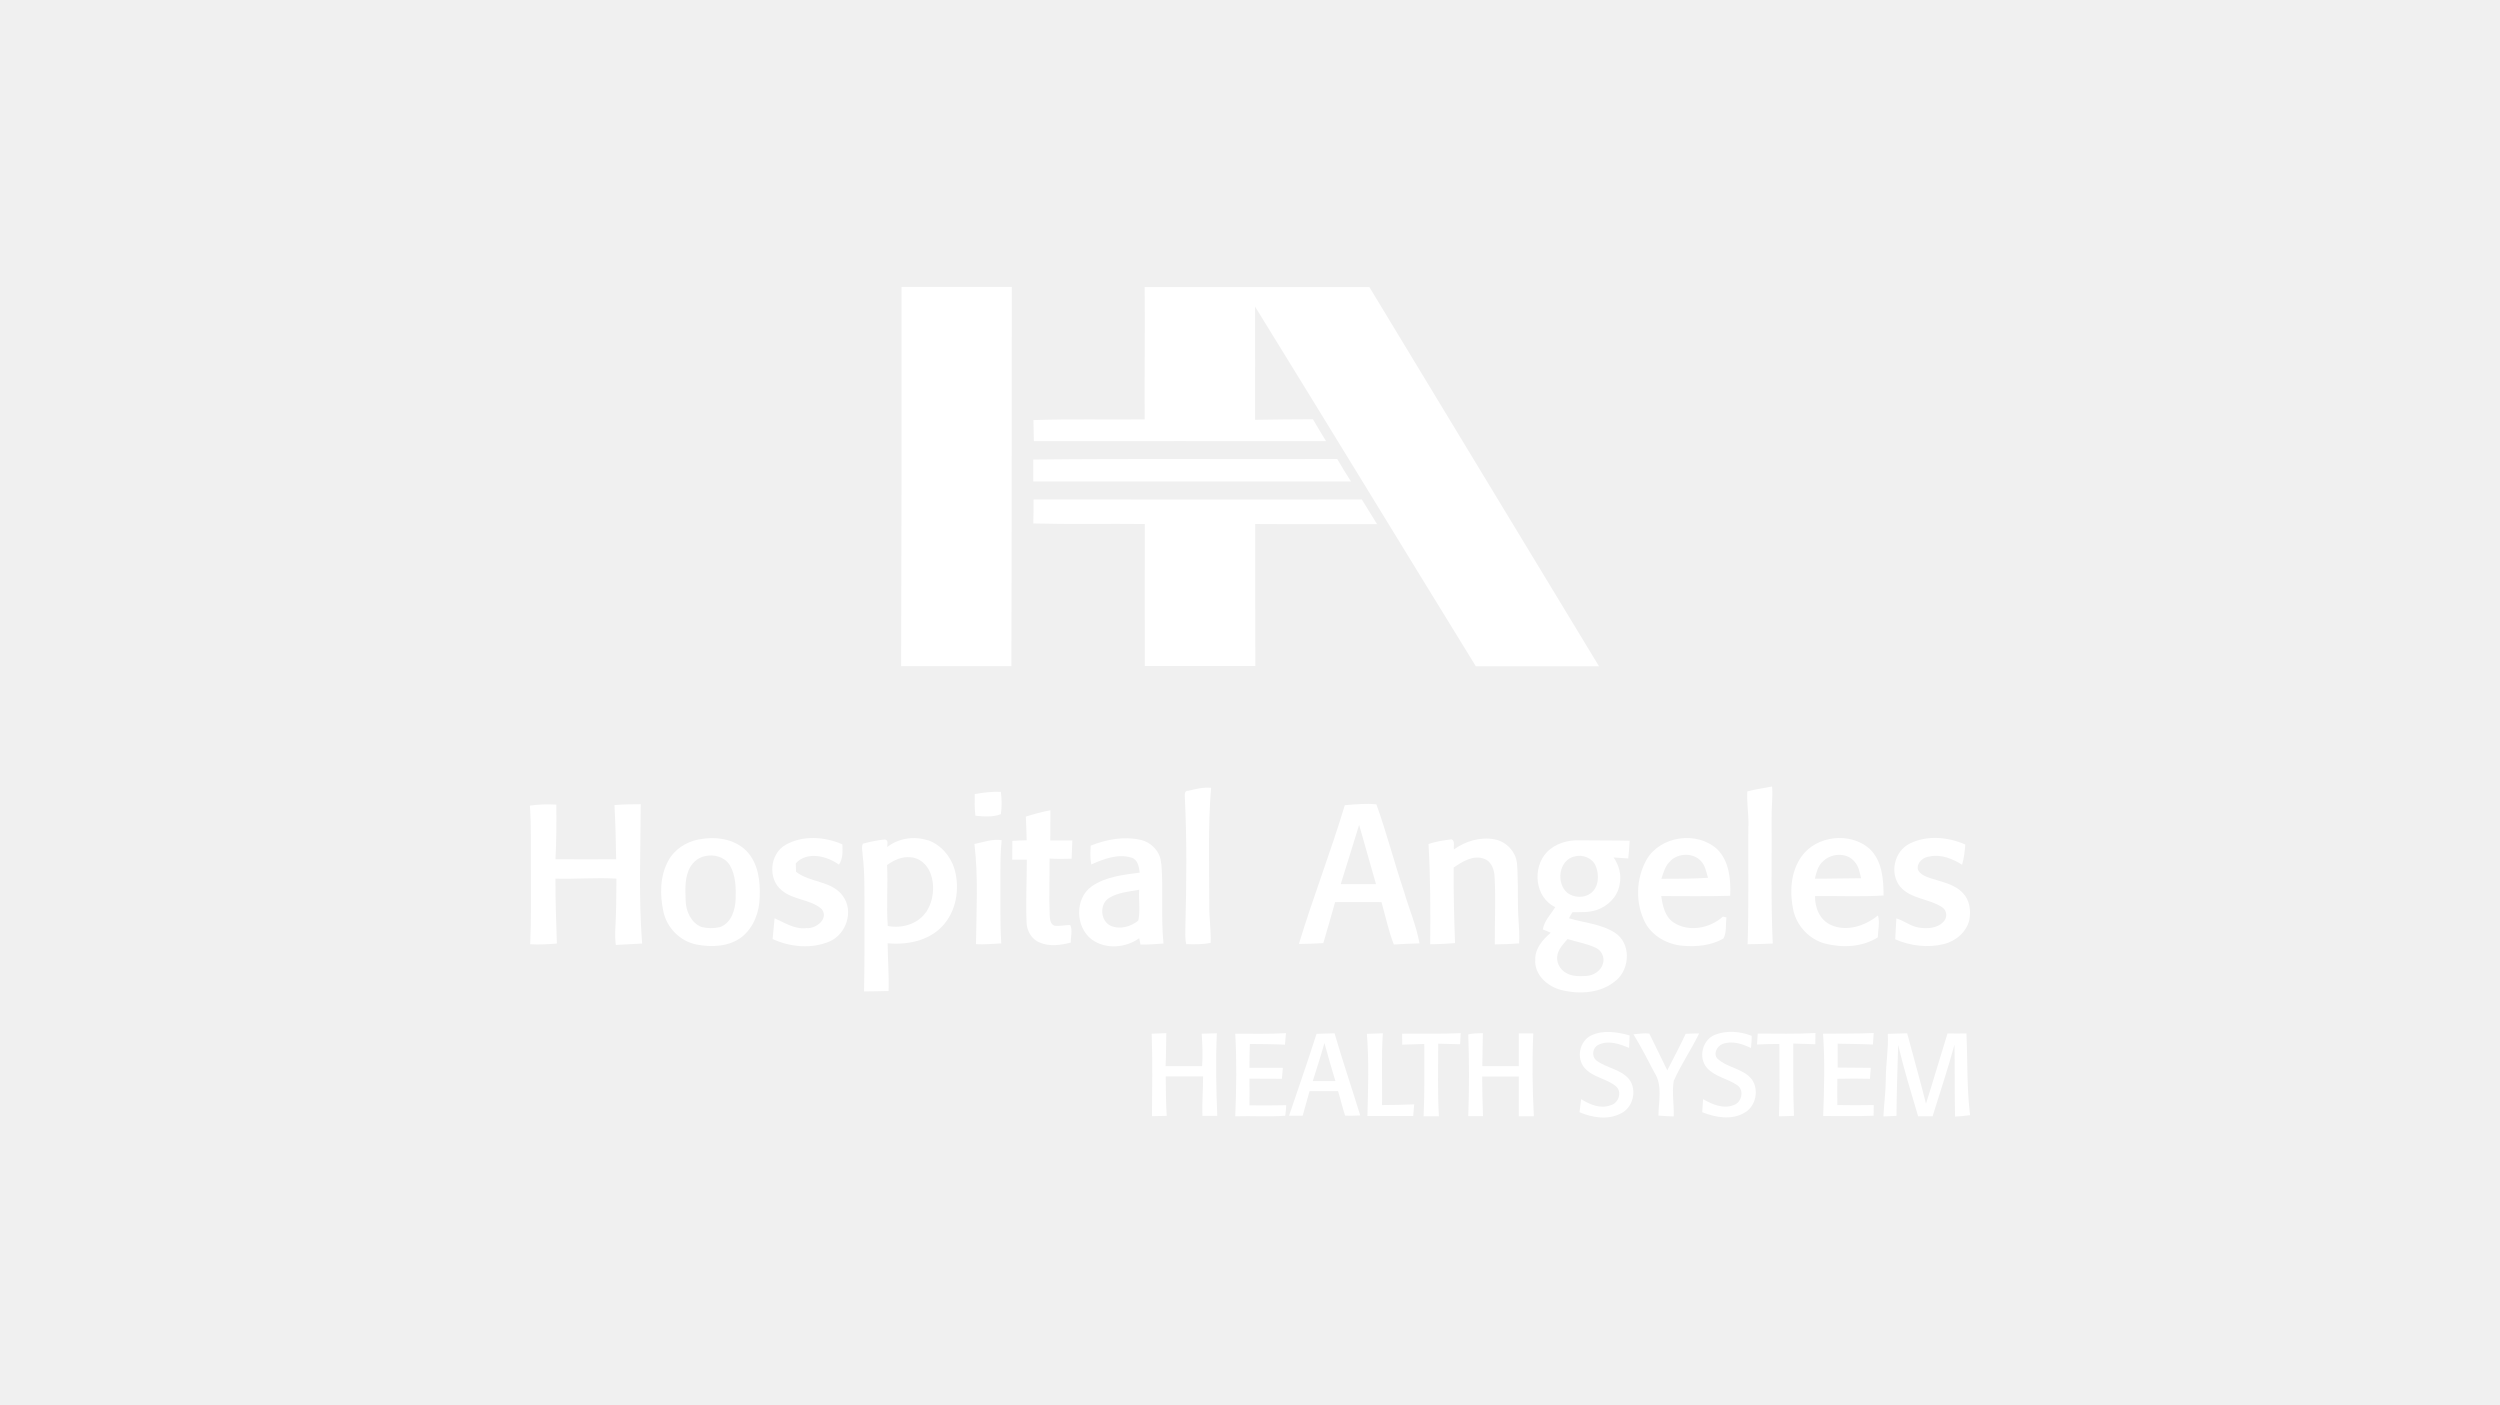
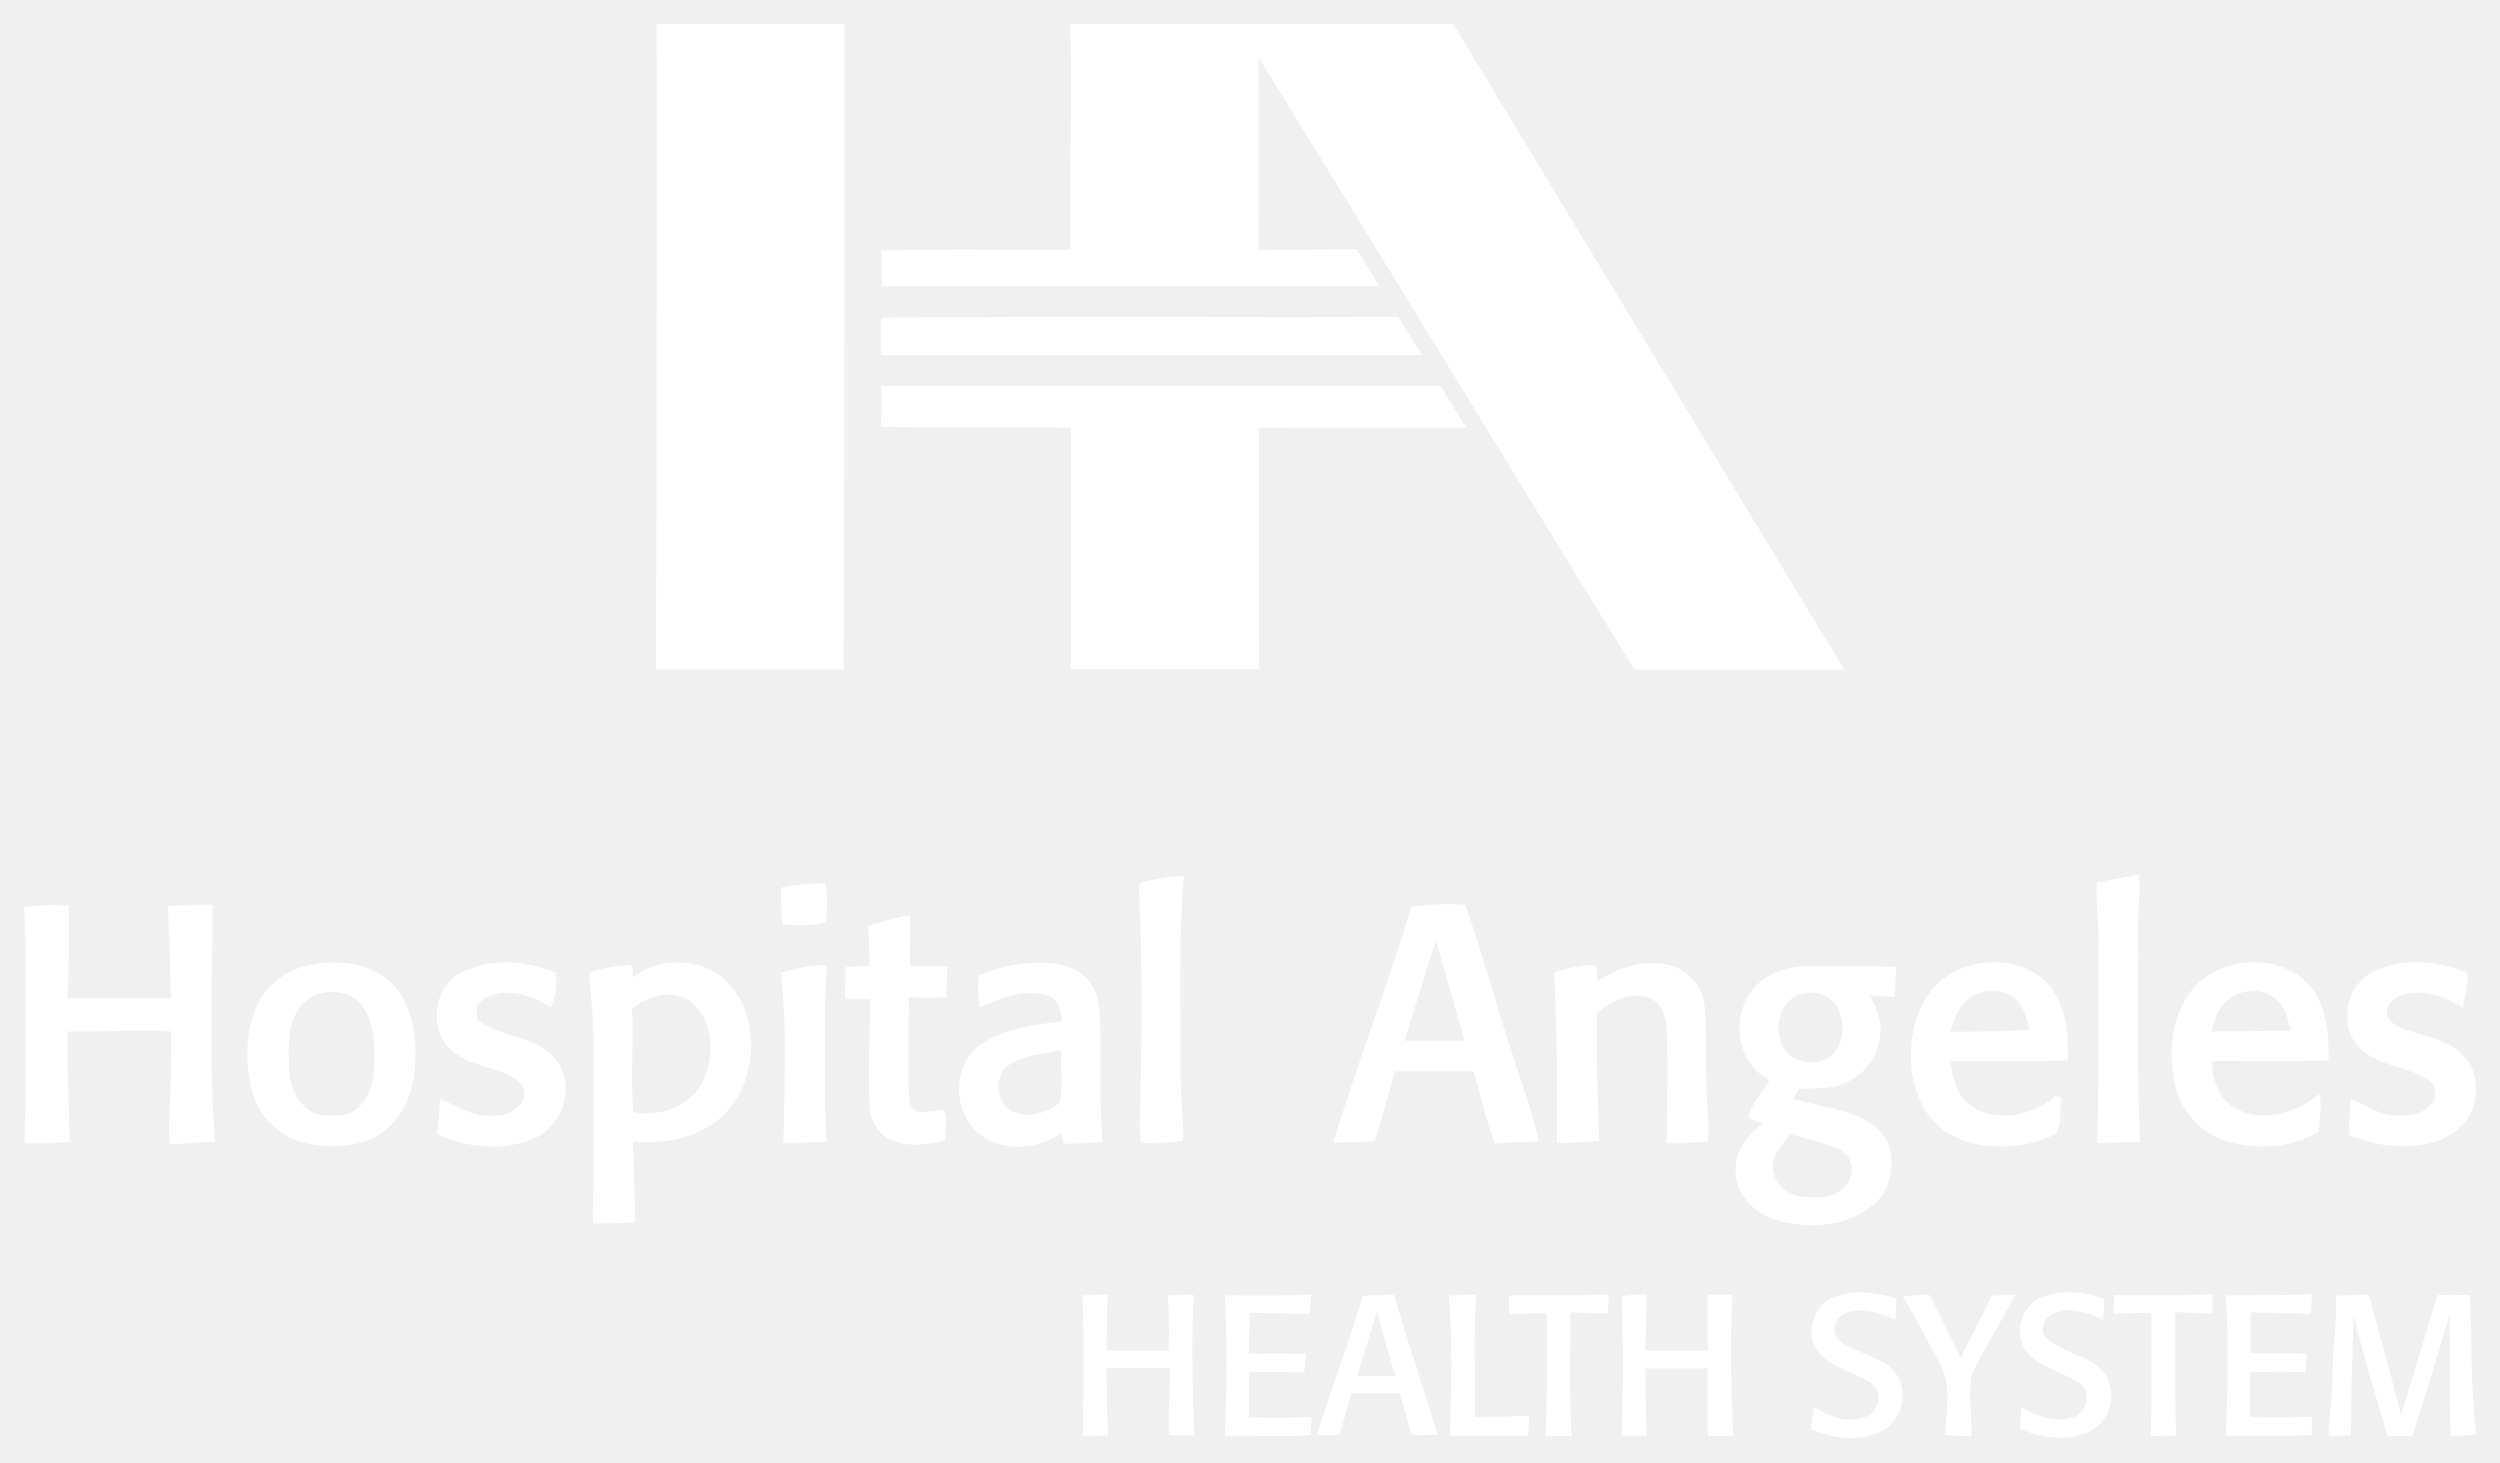
- <svg xmlns="http://www.w3.org/2000/svg" id="uuid-95a028b1-fab0-465b-be95-1a7fac3809dc" viewBox="0 0 178 100">
+ <svg xmlns="http://www.w3.org/2000/svg" id="uuid-95a028b1-fab0-465b-be95-1a7fac3809dc" viewBox="36.73 19.43 104.54 61.14">
  <path d="M94.41,31.4c-.32-.51-.62-1.03-.93-1.55-1.37,0-2.75.02-4.12.04.01-2.69,0-5.37,0-8.06,5.26,8.52,10.47,17.08,15.72,25.61,2.92,0,5.85-.01,8.77,0-5.45-9-10.91-18-16.35-27-5.33,0-10.67,0-16,0,.03,3.14-.02,6.28,0,9.42-2.64.03-5.28-.04-7.92.05.01.5.02,1,.03,1.5,6.94,0,13.88-.01,20.82,0Z" fill="#fff" />
  <path d="M64.16,47.43c2.62,0,5.23,0,7.85,0,.03-9,.02-18,.03-27-2.62,0-5.23,0-7.85,0,.01,9,0,18-.03,27Z" fill="#fff" />
  <path d="M96.19,34.28c-.34-.52-.66-1.06-.98-1.6-7.21.03-14.43-.04-21.64.04,0,.52,0,1.04,0,1.56,7.54,0,15.08,0,22.61,0Z" fill="#fff" />
  <path d="M98.06,37.34c-.37-.59-.73-1.18-1.1-1.78-7.79.02-15.58,0-23.37,0,0,.57,0,1.14-.02,1.71,2.64.07,5.29.01,7.94.04-.01,3.37,0,6.74,0,10.11,2.62,0,5.25,0,7.87,0-.02-3.37,0-6.74-.01-10.11,2.9.02,5.8,0,8.7.01Z" fill="#fff" />
  <path d="M84.58,56.3c-.25,0-.23.29-.22.46.15,3.06.12,6.12.04,9.18,0,.43-.04.86.06,1.28.58.02,1.17.03,1.74-.09.03-.89-.11-1.78-.1-2.67,0-2.79-.1-5.59.13-8.37-.56-.05-1.11.09-1.65.22Z" fill="#fff" />
  <path d="M124.48,58.82c-.02,2.8.04,5.61-.05,8.41.6,0,1.19-.03,1.79-.05-.14-2.98-.06-5.96-.08-8.95-.02-.74.1-1.49.03-2.23-.59.12-1.19.19-1.76.35-.05.82.1,1.64.08,2.47Z" fill="#fff" />
  <path d="M69.4,56.55c0,.51-.02,1.03.05,1.53.59.06,1.26.11,1.81-.11.08-.53.07-1.07,0-1.59-.62-.03-1.25.05-1.86.16Z" fill="#fff" />
  <path d="M45.61,57.26c-.62,0-1.24.01-1.86.06.07,1.29.1,2.57.12,3.86-1.44,0-2.88.01-4.32,0,.07-1.3.07-2.6.06-3.89-.63-.04-1.26-.02-1.88.07.1,1.48.06,2.96.07,4.44,0,1.81.03,3.62-.05,5.43.63.04,1.26,0,1.9-.05-.05-1.54-.11-3.08-.1-4.62,1.45.04,2.89-.09,4.34,0-.02.88,0,1.77-.04,2.65-.01.69-.11,1.39,0,2.07.62-.04,1.25-.06,1.87-.1-.26-3.3-.11-6.6-.1-9.91Z" fill="#fff" />
  <path d="M95.06,64.23c1.1,0,2.2-.01,3.3,0,.29,1.01.5,2.04.88,3.02.61-.04,1.22-.07,1.83-.08-.23-1.27-.75-2.47-1.11-3.71-.69-2.05-1.23-4.16-1.96-6.19-.75-.08-1.5,0-2.25.06-1,3.32-2.26,6.56-3.27,9.88.58,0,1.16-.03,1.74-.06.28-.97.57-1.94.84-2.92ZM96.77,58.73c.39,1.41.81,2.81,1.2,4.22-.84,0-1.67,0-2.51,0,.44-1.41.88-2.81,1.31-4.22Z" fill="#fff" />
  <path d="M74.78,59.85c0-.72,0-1.44.01-2.16-.59.11-1.17.27-1.75.45.02.56.05,1.13.06,1.69-.34,0-.68.02-1.02.04,0,.45-.01.9-.01,1.34.35,0,.69,0,1.04,0,0,1.47-.08,2.95-.02,4.42,0,.62.35,1.25.94,1.48.7.3,1.49.19,2.21,0-.01-.41.14-.88-.04-1.25-.37,0-.74.1-1.12.05-.3-.1-.32-.46-.34-.72-.06-1.35,0-2.71-.01-4.06.52.03,1.04.03,1.57.01.02-.43.03-.87.05-1.3-.52,0-1.05,0-1.57,0Z" fill="#fff" />
  <path d="M49.73,59.77c-.9.18-1.73.72-2.16,1.54-.59,1.09-.59,2.4-.34,3.58.24,1.16,1.19,2.13,2.36,2.36,1.08.21,2.32.16,3.23-.54.84-.67,1.25-1.77,1.27-2.82.05-1.15-.1-2.44-.95-3.31-.88-.88-2.22-1.04-3.39-.81ZM52.38,64.01c-.03.78-.31,1.71-1.12,2-.43.1-.89.1-1.32-.01-.72-.29-1.09-1.09-1.12-1.83-.02-.73-.08-1.49.2-2.18.2-.5.62-.92,1.16-1.03.65-.16,1.42.05,1.78.64.43.72.44,1.6.42,2.41Z" fill="#fff" />
  <path d="M56.68,62.07c0-.2-.01-.4-.02-.6.8-.88,2.21-.53,3.07.09.3-.41.26-.96.25-1.44-1.26-.56-2.84-.66-4.06.04-1.12.64-1.27,2.44-.25,3.24.81.69,2.03.62,2.83,1.32.54.68-.39,1.42-1.07,1.36-.84.11-1.55-.38-2.28-.7-.05.49-.1.99-.14,1.48,1.26.58,2.8.72,4.08.16,1.18-.53,1.71-2.16.92-3.23-.79-1.09-2.32-.93-3.32-1.71Z" fill="#fff" />
  <path d="M66.05,59.83c-.96-.32-2.08-.15-2.88.48,0-.2.11-.47-.16-.54-.53.05-1.06.16-1.57.3-.13.25-.02.55-.02.82.16,1.28.12,2.58.13,3.87,0,1.94.01,3.89-.03,5.83.58,0,1.17-.02,1.75-.03.03-1.13-.06-2.26-.07-3.4,1.38.13,2.89-.16,3.88-1.2,1.01-1.06,1.27-2.67.89-4.05-.27-.94-.98-1.77-1.91-2.09ZM65.92,64.96c-.59.85-1.73,1.16-2.71.97-.11-1.44.02-2.89-.05-4.34.49-.35,1.07-.63,1.68-.55.64.03,1.17.53,1.4,1.11.35.92.23,2-.31,2.81Z" fill="#fff" />
  <path d="M69.38,60.09c.28,2.37.14,4.76.11,7.13.6.05,1.2-.03,1.8-.05-.1-1.64-.05-3.29-.06-4.93,0-.81,0-1.61.09-2.42-.66-.1-1.3.14-1.93.27Z" fill="#fff" />
  <path d="M82.67,61.48c-.03-.82-.68-1.5-1.45-1.68-1.19-.27-2.44-.04-3.56.41-.03.45-.05.9.04,1.34.88-.39,1.88-.78,2.85-.49.47.14.54.65.6,1.07-1.17.16-2.42.28-3.42.98-1.22.86-1.17,2.89,0,3.78.98.72,2.42.61,3.38-.09.02.11.07.34.09.45.55.02,1.09-.04,1.64-.07-.19-1.89,0-3.79-.15-5.68ZM81.05,65.54c-.53.44-1.3.66-1.96.38-.76-.34-.83-1.58-.1-2,.64-.38,1.4-.44,2.12-.57-.05.72.09,1.48-.06,2.18Z" fill="#fff" />
  <path d="M106.44,67.24c.58,0,1.15-.03,1.72-.07.03-.55,0-1.11-.04-1.66-.08-1.09-.02-2.19-.07-3.28-.02-.48,0-.99-.24-1.42-.28-.54-.81-.95-1.41-1.05-1-.19-2.06.13-2.88.72-.04-.24.09-.56-.15-.72-.56.07-1.13.14-1.66.34.14,2.37.14,4.76.12,7.13.59,0,1.18-.04,1.77-.08-.07-1.79-.11-3.58-.1-5.38.63-.43,1.4-.92,2.18-.62.56.21.73.84.74,1.38.08,1.56,0,3.13.01,4.7Z" fill="#fff" />
  <path d="M119.81,67.34c.98.08,2.03-.01,2.9-.52.24-.45.15-1.01.21-1.5-.06-.01-.19-.04-.25-.06-.92.84-2.44,1.13-3.51.42-.62-.41-.78-1.19-.88-1.88,1.64,0,3.27.03,4.91-.02.05-1.15-.06-2.46-.93-3.32-1.44-1.31-4.03-.95-5.02.74-.77,1.36-.82,3.12-.09,4.52.53.96,1.59,1.53,2.67,1.62ZM118.94,61.29c.57-.56,1.62-.59,2.17.02.3.32.38.78.5,1.19-1.11.07-2.21.07-3.32.07.15-.45.28-.95.65-1.27Z" fill="#fff" />
  <path d="M130.37,65.86c-.8-.35-1.16-1.24-1.14-2.06,1.63-.02,3.26.06,4.88-.04,0-1.16-.1-2.48-1-3.33-1.37-1.21-3.78-.95-4.84.55-.79,1.11-.86,2.57-.58,3.86.26,1.11,1.14,2.04,2.24,2.34,1.25.32,2.66.26,3.77-.44.01-.52.16-1.05.01-1.56-.92.75-2.22,1.18-3.35.68ZM129.73,61.4c.57-.66,1.76-.75,2.32-.04.3.32.36.77.46,1.17-1.1,0-2.19.04-3.29.03.1-.41.2-.85.5-1.16Z" fill="#fff" />
  <path d="M138.3,64.61c.32.22.36.69.11.98-.44.52-1.19.55-1.81.45-.57-.09-1.03-.49-1.58-.65-.02.5-.05,1-.08,1.49,1.08.47,2.31.62,3.46.34.85-.21,1.62-.86,1.82-1.73.12-.66.02-1.41-.46-1.9-.61-.66-1.53-.8-2.34-1.07-.33-.12-.73-.27-.87-.62-.09-.49.4-.89.85-.92.81-.17,1.62.16,2.3.59.14-.47.19-.95.23-1.44-1.22-.54-2.73-.68-3.95-.07-1.11.54-1.47,2.12-.68,3.08.77.88,2.06.84,2.99,1.46Z" fill="#fff" />
  <path d="M115.11,69.77c.96-.86,1.01-2.63-.13-3.36-.98-.63-2.18-.7-3.27-1.03.08-.15.16-.29.25-.43.58-.01,1.18.03,1.73-.16.79-.27,1.48-.94,1.62-1.79.16-.68-.03-1.38-.42-1.95.34.02.69.04,1.04.07.05-.42.08-.84.1-1.26-1.19-.03-2.37-.01-3.56-.03-.84-.03-1.73.22-2.33.84-1.06,1.12-.86,3.22.59,3.92-.31.52-.79.97-.88,1.59.19.07.38.15.56.23-.56.49-1.12,1.11-1.1,1.91-.08,1.08.88,1.93,1.86,2.17,1.32.33,2.87.23,3.92-.71ZM112.09,60.99c.58-.19,1.3.1,1.53.68.26.63.22,1.51-.37,1.94-.48.35-1.19.31-1.66-.04-.81-.7-.61-2.31.5-2.59ZM110.9,67.94c.11-.43.43-.75.71-1.08.66.21,1.37.32,2,.62.42.18.66.69.52,1.13-.14.52-.68.86-1.21.88-.47.02-.98.04-1.4-.21-.47-.24-.76-.82-.62-1.34Z" fill="#fff" />
  <path d="M86.63,73.57c-.36.01-.71.02-1.07.03.05.77.09,1.54.03,2.31-.87,0-1.74,0-2.6,0,.04-.78.03-1.56.05-2.35-.35.01-.7.03-1.04.04.07,1.96.03,3.92.02,5.87.35,0,.7-.01,1.05-.02-.06-.94-.06-1.87-.07-2.81.89,0,1.77,0,2.66,0,0,.94-.08,1.87-.05,2.81.35,0,.71,0,1.06,0-.08-1.96-.12-3.93-.03-5.9Z" fill="#fff" />
  <path d="M88.96,78.7c.01-.63.01-1.27,0-1.9.77,0,1.54,0,2.31.01.02-.26.04-.52.07-.78-.8-.01-1.59,0-2.38,0,0-.57.01-1.13.03-1.7.83.01,1.66.01,2.5.05.02-.27.05-.55.07-.82-1.2.07-2.4.04-3.61.04.11,1.96.08,3.92,0,5.88,1.19-.04,2.37.05,3.56-.04.04-.25.05-.5.07-.75-.87.02-1.75.02-2.62.01Z" fill="#fff" />
  <path d="M93.74,73.6c-.62,1.95-1.3,3.89-1.96,5.84.32,0,.65,0,.97,0,.16-.58.33-1.17.49-1.75.68,0,1.35,0,2.03,0,.18.58.31,1.17.5,1.74.36.03.72,0,1.08-.01-.6-1.95-1.26-3.89-1.83-5.85-.43.02-.86.03-1.29.04ZM93.47,76.97c.28-.9.58-1.8.83-2.71.25.9.5,1.81.78,2.71-.54,0-1.07,0-1.61,0Z" fill="#fff" />
  <path d="M98.45,73.57c-.38.01-.75.02-1.13.04.16,1.95.09,3.9.04,5.85,1.08,0,2.17,0,3.26,0,.02-.28.04-.56.07-.83-.76.03-1.53.05-2.29.05.03-1.71-.06-3.42.06-5.12Z" fill="#fff" />
  <path d="M99.83,73.6c0,.26,0,.52.01.78.52-.02,1.05-.04,1.57-.05,0,1.72.03,3.43-.05,5.15.36,0,.72,0,1.09,0-.1-1.72-.05-3.45-.05-5.17.52.01,1.04.03,1.56.04.01-.26.03-.53.04-.79-1.39.07-2.78.02-4.17.04Z" fill="#fff" />
  <path d="M109.16,73.58c-.34,0-.68,0-1.02,0,0,.78,0,1.55,0,2.33-.87,0-1.74,0-2.6,0,0-.78.04-1.57.04-2.35-.35.02-.71,0-1.04.09.07,1.94.07,3.88,0,5.82.35,0,.7,0,1.05,0-.04-.94-.05-1.88-.06-2.82.87,0,1.74,0,2.61,0,0,.94,0,1.89,0,2.83.35,0,.71,0,1.07,0-.1-1.96-.13-3.93-.04-5.9Z" fill="#fff" />
  <path d="M113.64,75.48c-.34-.29-.24-.91.17-1.09.71-.35,1.5-.06,2.18.22.01-.3.03-.59.04-.89-.88-.24-1.89-.41-2.75.01-.81.4-1.06,1.58-.48,2.28.58.7,1.57.77,2.25,1.33.47.39.2,1.2-.36,1.35-.73.28-1.49-.04-2.11-.43-.04.31-.08.62-.12.93.92.39,2.02.57,2.94.09.88-.41,1.18-1.68.59-2.44-.6-.73-1.63-.79-2.35-1.35Z" fill="#fff" />
  <path d="M120.99,73.58c-.33,0-.65.01-.97.03-.41.88-.87,1.73-1.31,2.6-.43-.87-.84-1.75-1.28-2.62-.38-.05-.76.03-1.13.05.54.88,1.01,1.8,1.49,2.72.6.91.3,2.05.29,3.07.36.03.73.05,1.09.06.03-.84-.14-1.69,0-2.53.52-1.17,1.25-2.23,1.81-3.38Z" fill="#fff" />
  <path d="M122.3,75.4c-.35-.36-.05-.92.35-1.07.68-.25,1.4-.01,2.02.29.02-.29.06-.58.05-.87-.82-.32-1.77-.4-2.6-.08-.91.35-1.23,1.63-.58,2.37.57.63,1.48.76,2.16,1.23.51.36.31,1.23-.26,1.41-.75.3-1.53-.05-2.18-.42-.02.31-.04.62-.06.93.95.38,2.13.59,3.05.01.78-.46,1-1.62.48-2.35-.61-.78-1.73-.81-2.43-1.46Z" fill="#fff" />
  <path d="M125.15,73.59c-.02.26-.03.52-.05.78.53-.03,1.06-.04,1.59-.04,0,1.72.04,3.43-.03,5.15.36,0,.71-.02,1.07-.03-.07-1.72-.04-3.43-.05-5.15.52.02,1.04.04,1.57.05,0-.27,0-.53.01-.8-1.37.08-2.75.04-4.12.04Z" fill="#fff" />
  <path d="M130.82,78.69c-.01-.62-.01-1.25,0-1.88.77-.02,1.55-.02,2.32,0,.02-.26.04-.52.06-.78-.79-.02-1.58,0-2.36-.02,0-.57,0-1.13,0-1.7.84.02,1.67.02,2.51.06.02-.27.04-.55.06-.82-1.2.06-2.41.03-3.61.05.14,1.95.08,3.91.01,5.86,1.2-.01,2.4.03,3.59-.02,0-.26,0-.51.01-.76-.87.01-1.73.02-2.6,0Z" fill="#fff" />
  <path d="M138.66,73.59c-.52,1.66-1,3.33-1.53,4.99-.42-1.68-.9-3.34-1.34-5.01-.46.02-.92.03-1.38.04.06,1.06-.14,2.11-.14,3.17,0,.91-.13,1.8-.17,2.71.31-.01.62-.03.93-.04.01-1.68.07-3.36.12-5.05.4,1.71.92,3.39,1.42,5.08.34,0,.68,0,1.03,0,.53-1.7,1.09-3.38,1.56-5.1.03,1.71,0,3.41.04,5.12.36-.02.72-.05,1.07-.1-.24-1.93-.17-3.88-.26-5.82-.45.01-.9.01-1.35,0Z" fill="#fff" />
</svg>
